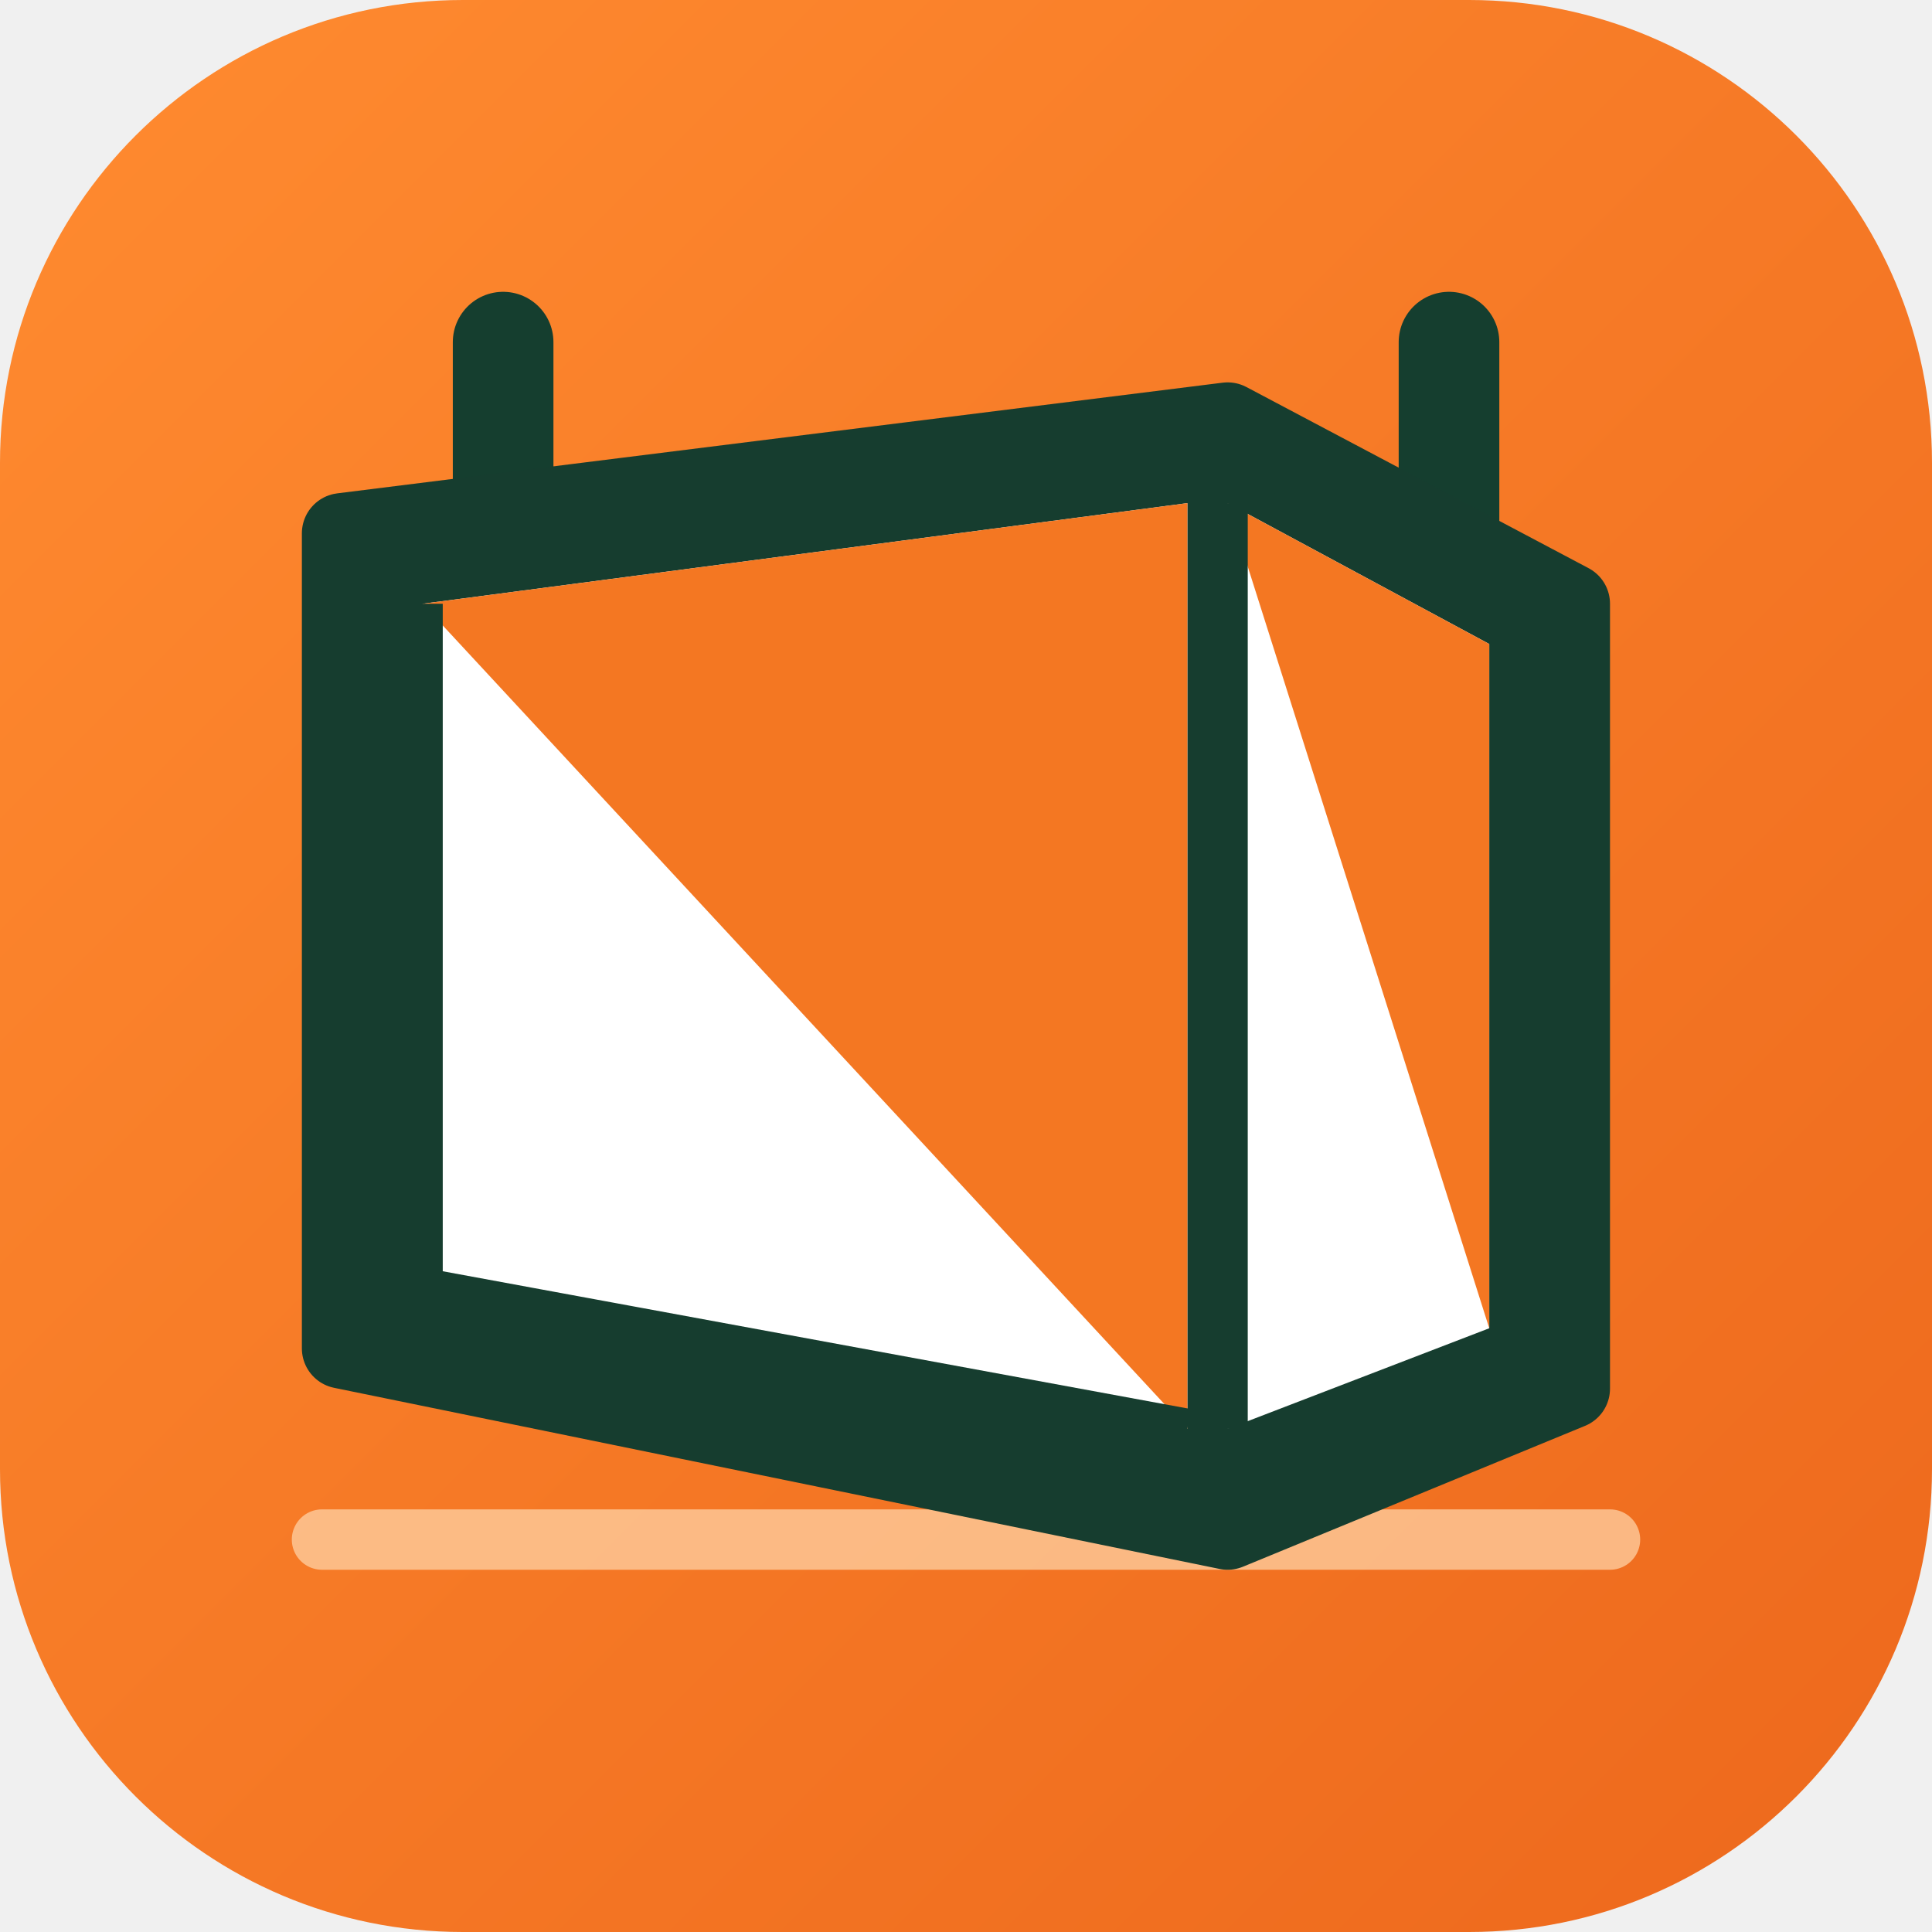
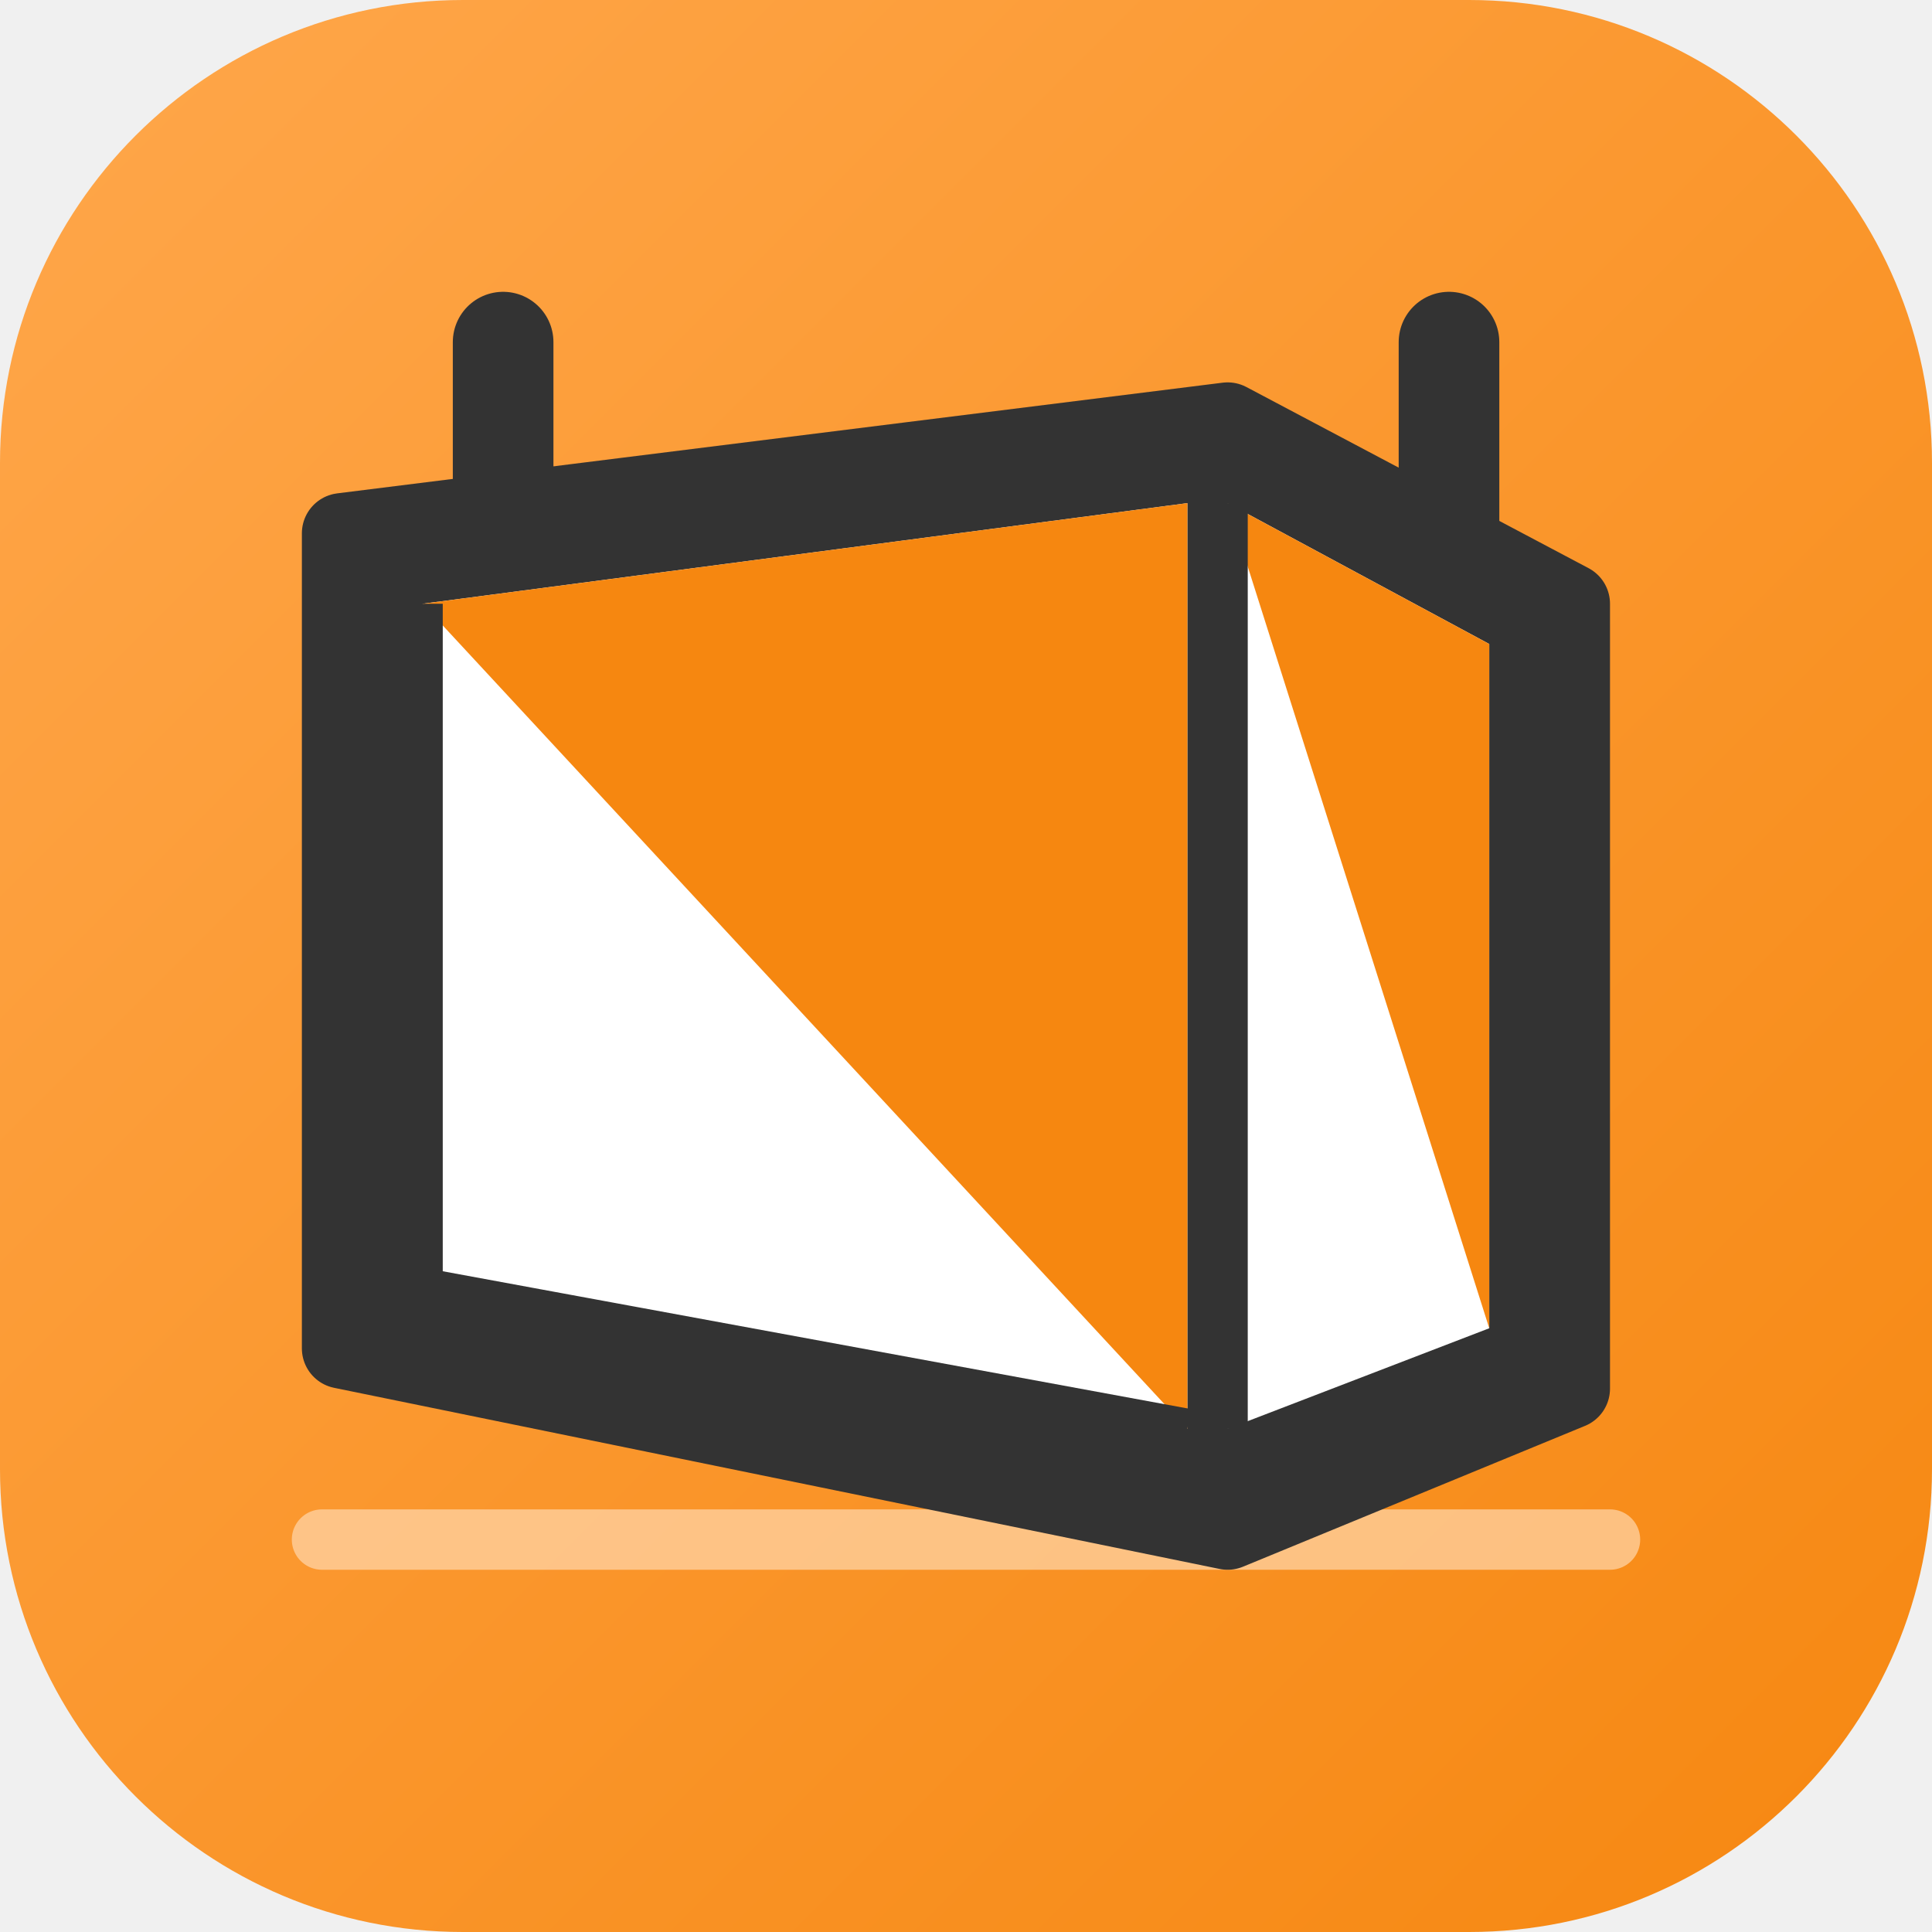
<svg xmlns="http://www.w3.org/2000/svg" viewBox="0 0 96 96" role="img" aria-label="Balise de course d'orientation">
  <defs>
    <linearGradient id="bg" x1="0" x2="1" y1="0" y2="1">
-       <stop stop-color="#FF8B30" />
-       <stop offset="1" stop-color="#ED681C" />
+       <stop stop-color="#FFA74B" />
+       <stop offset="1" stop-color="#F68710" />
    </linearGradient>
  </defs>
  <rect width="96" height="96" rx="23" fill="url(#bg)" />
  <path d="M16 76.5h64" stroke="#FFD7AD" stroke-width="3" stroke-linecap="round" opacity=".7" />
-   <path d="M25 17v8M72 17v9" stroke="#153E2F" stroke-width="5" stroke-linecap="round" />
-   <path d="M17 26.5 61 21l17 9v39L61 76l-44-9z" fill="#163D2F" stroke="#163D2F" stroke-width="4" stroke-linejoin="round" />
+   <path d="M25 17v8M72 17v9" stroke="#333333" stroke-width="5" stroke-linecap="round" />
+   <path d="M17 26.5 61 21l17 9v39L61 76l-44-9z" fill="#333333" stroke="#333333" stroke-width="4" stroke-linejoin="round" />
  <path d="m21 30 38-5v46l-38-7z" fill="#fff" />
-   <path d="m21 30 38 41V25z" fill="#F47722" />
+   <path d="m21 30 38 41V25z" fill="#F68710" />
  <path d="m61 25 13 7v34l-13 5z" fill="#fff" />
-   <path d="m61 25 13 41V32z" fill="#F47722" />
-   <path d="M21 30v34l38 7M61 25v46" fill="none" stroke="#163D2F" stroke-width="2" stroke-linejoin="round" />
+   <path d="m61 25 13 41V32z" fill="#F68710" />
+   <path d="M21 30v34l38 7M61 25v46" fill="none" stroke="#333333" stroke-width="2" stroke-linejoin="round" />
</svg>
